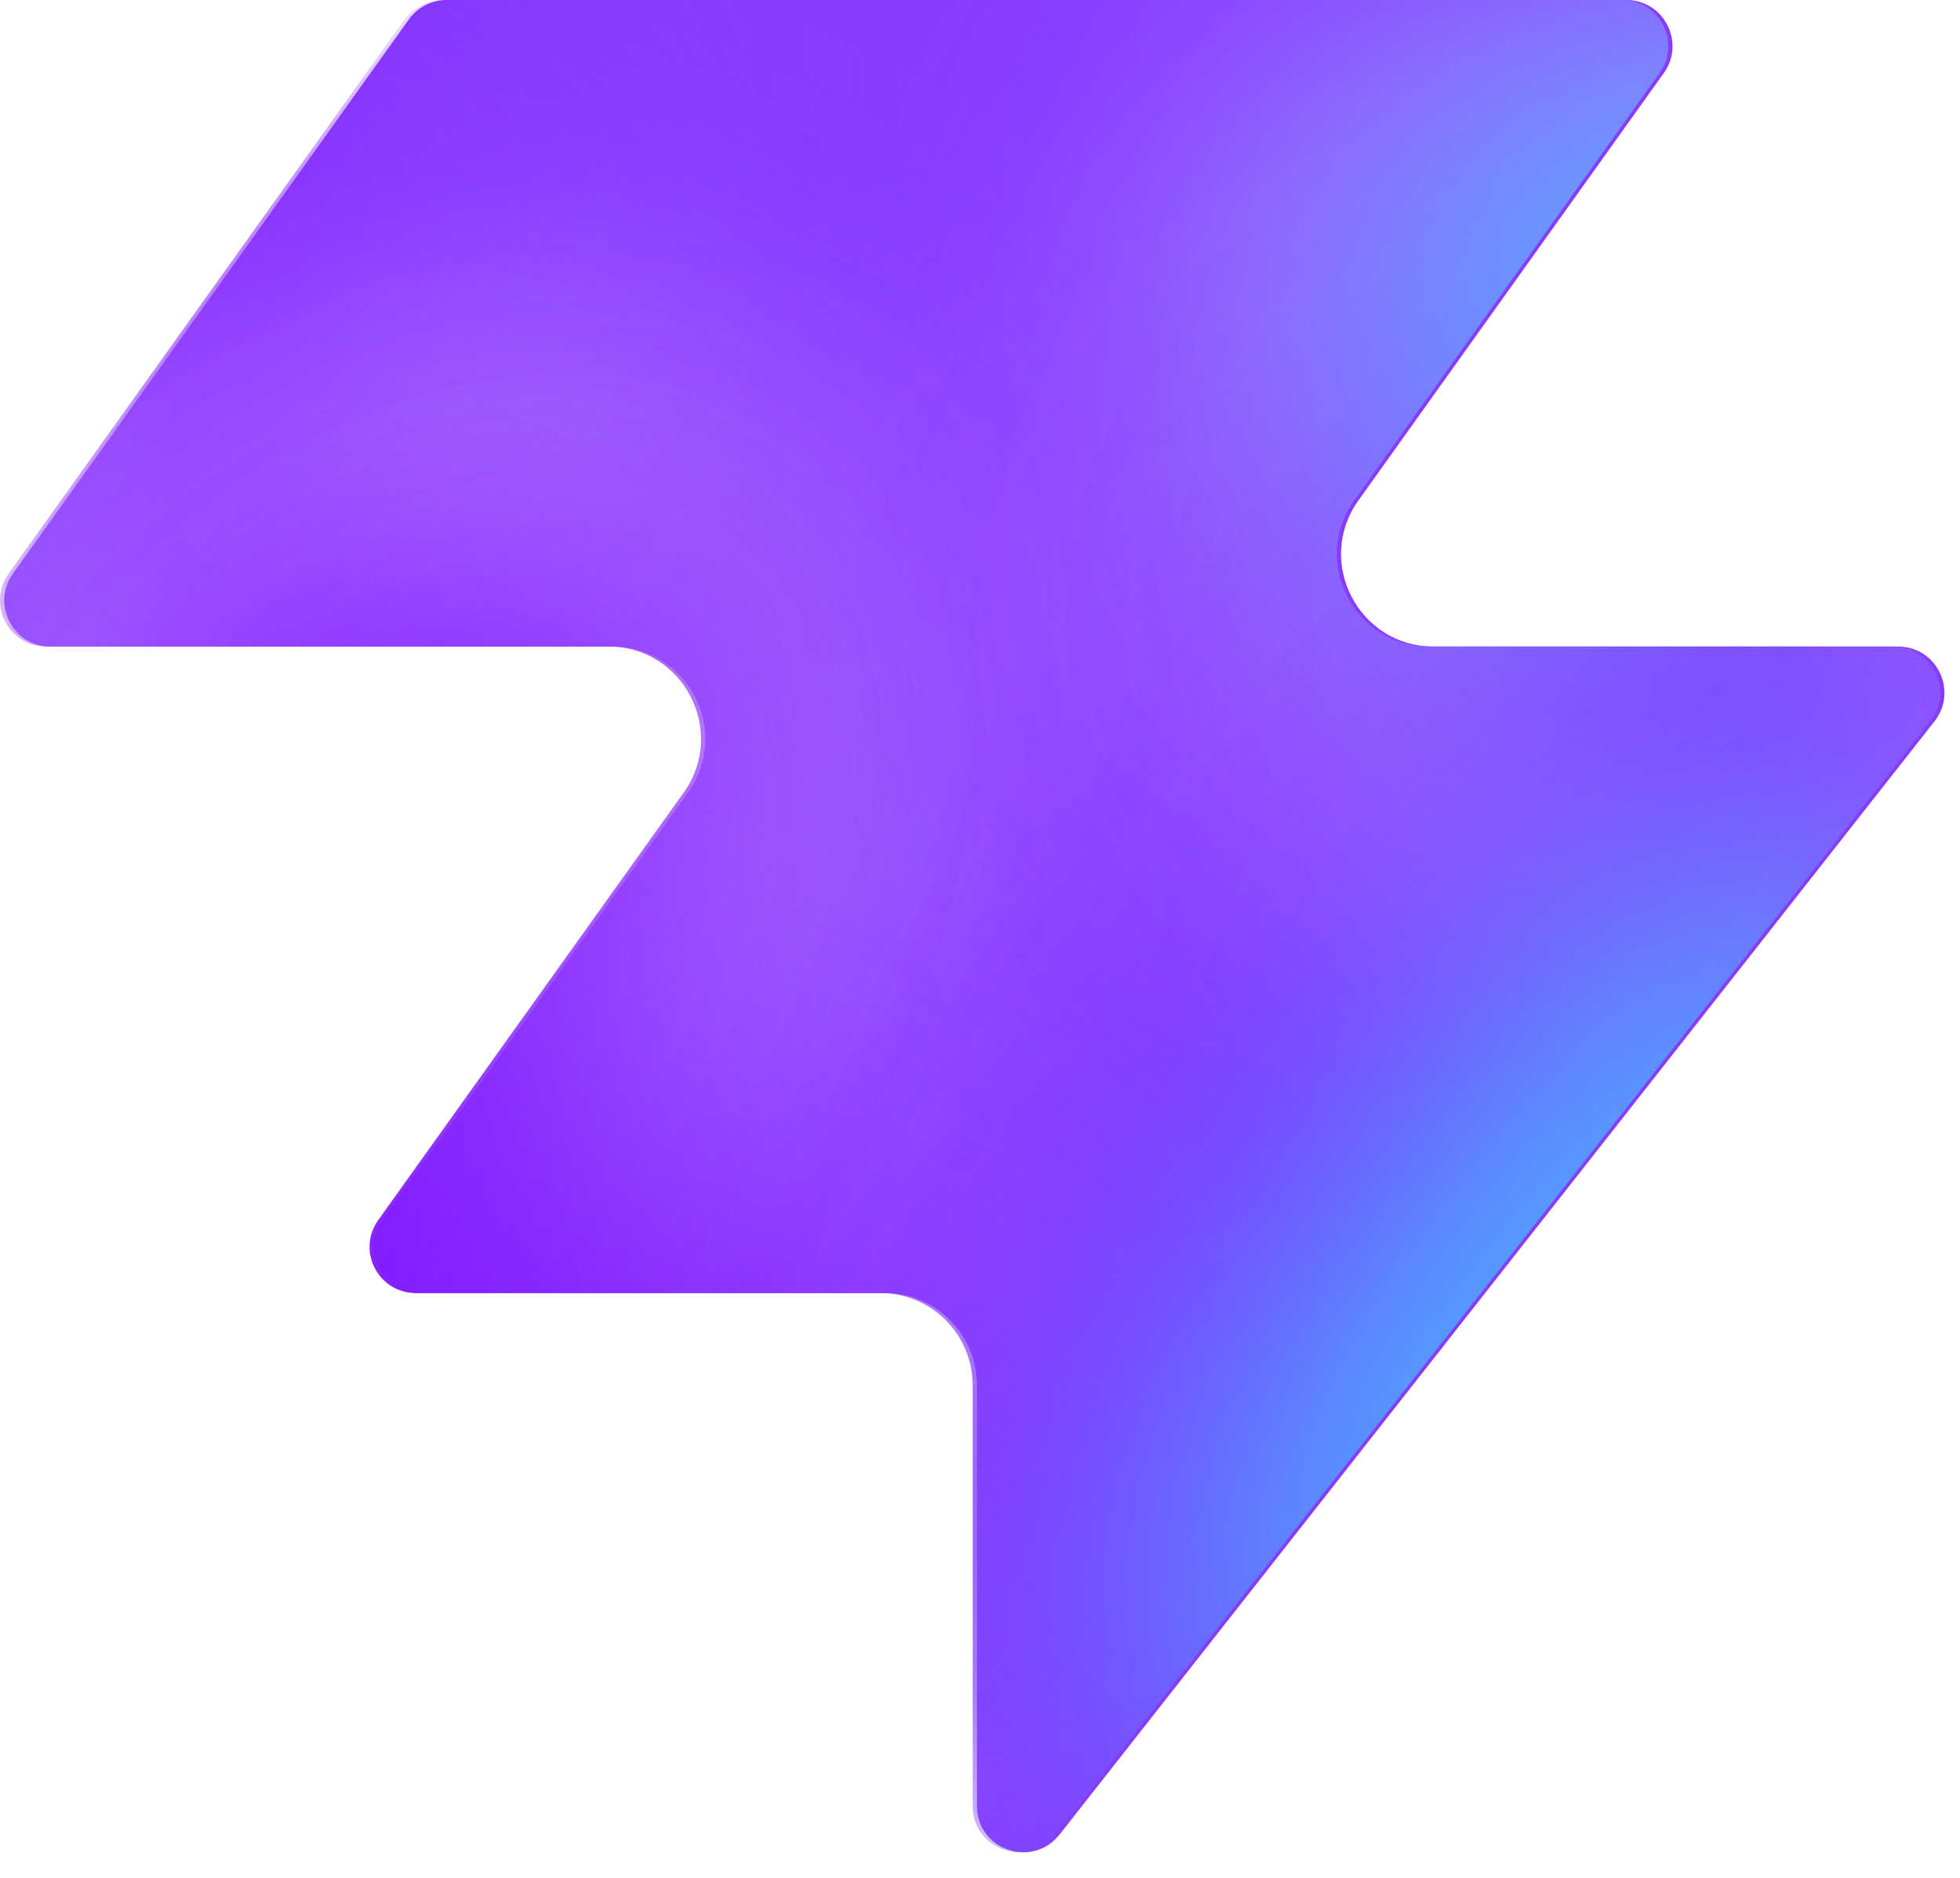
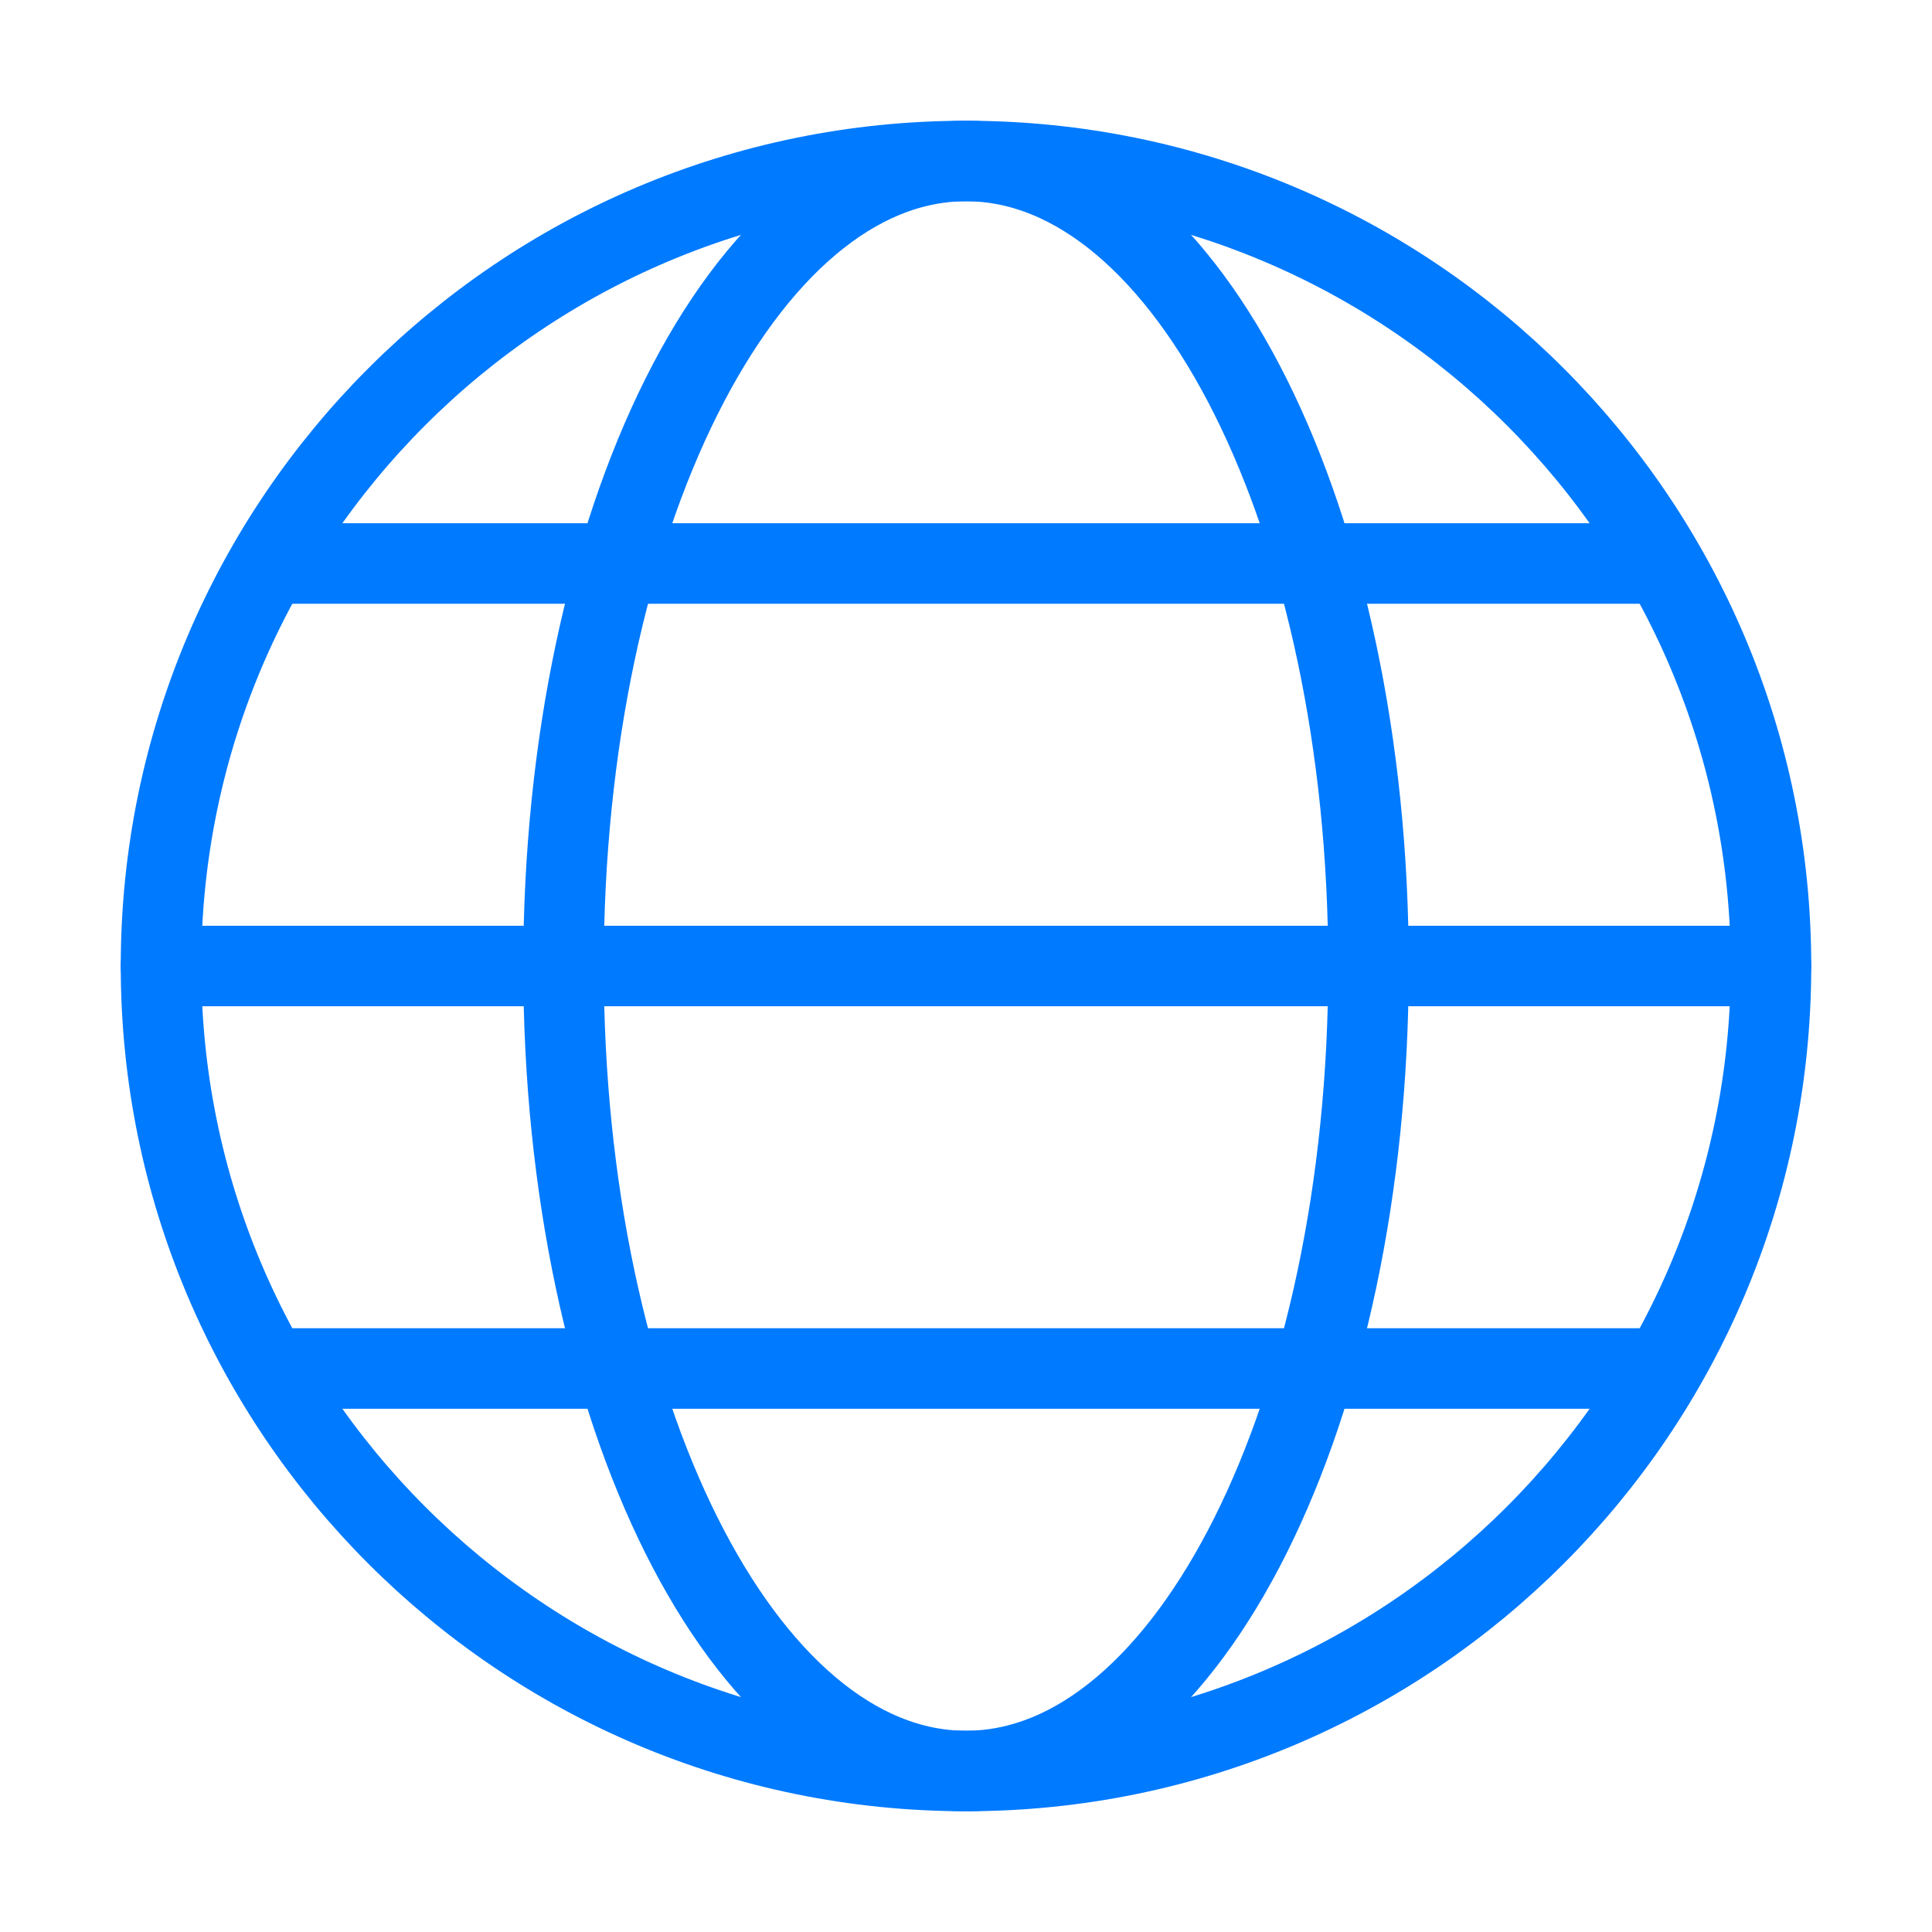
- <svg xmlns="http://www.w3.org/2000/svg" width="48" height="46" fill="none" viewBox="0 0 48 46">
-   <path fill="#863bff" d="M25.946 44.938c-.664.845-2.021.375-2.021-.698V33.937a2.26 2.26 0 0 0-2.262-2.262H10.287c-.92 0-1.456-1.04-.92-1.788l7.48-10.471c1.07-1.497 0-3.578-1.842-3.578H1.237c-.92 0-1.456-1.04-.92-1.788L10.013.474c.214-.297.556-.474.92-.474h28.894c.92 0 1.456 1.04.92 1.788l-7.48 10.471c-1.07 1.498 0 3.579 1.842 3.579h11.377c.943 0 1.473 1.088.89 1.83L25.947 44.94z" style="fill:#863bff;fill:color(display-p3 .525 .23 1);fill-opacity:1" />
-   <mask id="a" width="48" height="46" x="0" y="0" maskUnits="userSpaceOnUse" style="mask-type:alpha">
-     <path fill="#000" d="M25.842 44.938c-.664.844-2.021.375-2.021-.698V33.937a2.26 2.26 0 0 0-2.262-2.262H10.183c-.92 0-1.456-1.04-.92-1.788l7.48-10.471c1.07-1.498 0-3.579-1.842-3.579H1.133c-.92 0-1.456-1.04-.92-1.787L9.91.473c.214-.297.556-.474.92-.474h28.894c.92 0 1.456 1.04.92 1.788l-7.48 10.471c-1.07 1.498 0 3.578 1.842 3.578h11.377c.943 0 1.473 1.088.89 1.832L25.843 44.94z" style="fill:#000;fill-opacity:1" />
-   </mask>
-   <g mask="url(#a)">
-     <g filter="url(#b)">
-       <ellipse cx="5.508" cy="14.704" fill="#ede6ff" rx="5.508" ry="14.704" style="fill:#ede6ff;fill:color(display-p3 .927 .903 1);fill-opacity:1" transform="matrix(.00324 1 1 -.00324 -4.47 31.516)" />
-     </g>
-     <g filter="url(#c)">
-       <ellipse cx="10.399" cy="29.851" fill="#ede6ff" rx="10.399" ry="29.851" style="fill:#ede6ff;fill:color(display-p3 .927 .903 1);fill-opacity:1" transform="matrix(.00324 1 1 -.00324 -39.328 7.883)" />
-     </g>
-     <g filter="url(#d)">
-       <ellipse cx="5.508" cy="30.487" fill="#7e14ff" rx="5.508" ry="30.487" style="fill:#7e14ff;fill:color(display-p3 .492 .077 1);fill-opacity:1" transform="rotate(89.814 -25.913 -14.639)scale(1 -1)" />
-     </g>
-     <g filter="url(#e)">
-       <ellipse cx="5.508" cy="30.599" fill="#7e14ff" rx="5.508" ry="30.599" style="fill:#7e14ff;fill:color(display-p3 .492 .077 1);fill-opacity:1" transform="rotate(89.814 -32.644 -3.334)scale(1 -1)" />
-     </g>
-     <g filter="url(#f)">
-       <ellipse cx="5.508" cy="30.599" fill="#7e14ff" rx="5.508" ry="30.599" style="fill:#7e14ff;fill:color(display-p3 .492 .077 1);fill-opacity:1" transform="matrix(.00324 1 1 -.00324 -34.34 30.47)" />
-     </g>
-     <g filter="url(#g)">
-       <ellipse cx="14.072" cy="22.078" fill="#ede6ff" rx="14.072" ry="22.078" style="fill:#ede6ff;fill:color(display-p3 .927 .903 1);fill-opacity:1" transform="rotate(93.35 24.506 48.493)scale(-1 1)" />
-     </g>
-     <g filter="url(#h)">
-       <ellipse cx="3.47" cy="21.501" fill="#7e14ff" rx="3.47" ry="21.501" style="fill:#7e14ff;fill:color(display-p3 .492 .077 1);fill-opacity:1" transform="rotate(89.009 28.708 47.59)scale(-1 1)" />
-     </g>
-     <g filter="url(#i)">
-       <ellipse cx="3.47" cy="21.501" fill="#7e14ff" rx="3.47" ry="21.501" style="fill:#7e14ff;fill:color(display-p3 .492 .077 1);fill-opacity:1" transform="rotate(89.009 28.708 47.59)scale(-1 1)" />
-     </g>
-     <g filter="url(#j)">
-       <ellipse cx=".387" cy="8.972" fill="#7e14ff" rx="4.407" ry="29.108" style="fill:#7e14ff;fill:color(display-p3 .492 .077 1);fill-opacity:1" transform="rotate(39.51 .387 8.972)" />
-     </g>
-     <g filter="url(#k)">
-       <ellipse cx="47.523" cy="-6.092" fill="#7e14ff" rx="4.407" ry="29.108" style="fill:#7e14ff;fill:color(display-p3 .492 .077 1);fill-opacity:1" transform="rotate(37.892 47.523 -6.092)" />
-     </g>
-     <g filter="url(#l)">
-       <ellipse cx="41.412" cy="6.333" fill="#47bfff" rx="5.971" ry="9.665" style="fill:#47bfff;fill:color(display-p3 .28 .748 1);fill-opacity:1" transform="rotate(37.892 41.412 6.333)" />
-     </g>
-     <g filter="url(#m)">
-       <ellipse cx="-1.879" cy="38.332" fill="#7e14ff" rx="4.407" ry="29.108" style="fill:#7e14ff;fill:color(display-p3 .492 .077 1);fill-opacity:1" transform="rotate(37.892 -1.88 38.332)" />
-     </g>
-     <g filter="url(#n)">
-       <ellipse cx="-1.879" cy="38.332" fill="#7e14ff" rx="4.407" ry="29.108" style="fill:#7e14ff;fill:color(display-p3 .492 .077 1);fill-opacity:1" transform="rotate(37.892 -1.88 38.332)" />
-     </g>
-     <g filter="url(#o)">
-       <ellipse cx="35.651" cy="29.907" fill="#7e14ff" rx="4.407" ry="29.108" style="fill:#7e14ff;fill:color(display-p3 .492 .077 1);fill-opacity:1" transform="rotate(37.892 35.651 29.907)" />
-     </g>
-     <g filter="url(#p)">
-       <ellipse cx="38.418" cy="32.4" fill="#47bfff" rx="5.971" ry="15.297" style="fill:#47bfff;fill:color(display-p3 .28 .748 1);fill-opacity:1" transform="rotate(37.892 38.418 32.4)" />
-     </g>
-   </g>
-   <defs>
-     <filter id="b" width="60.045" height="41.654" x="-19.77" y="16.149" color-interpolation-filters="sRGB" filterUnits="userSpaceOnUse">
-       <feFlood flood-opacity="0" result="BackgroundImageFix" />
-       <feBlend in="SourceGraphic" in2="BackgroundImageFix" result="shape" />
-       <feGaussianBlur result="effect1_foregroundBlur_2002_17158" stdDeviation="7.659" />
-     </filter>
-     <filter id="c" width="90.34" height="51.437" x="-54.613" y="-7.533" color-interpolation-filters="sRGB" filterUnits="userSpaceOnUse">
-       <feFlood flood-opacity="0" result="BackgroundImageFix" />
-       <feBlend in="SourceGraphic" in2="BackgroundImageFix" result="shape" />
-       <feGaussianBlur result="effect1_foregroundBlur_2002_17158" stdDeviation="7.659" />
-     </filter>
-     <filter id="d" width="79.355" height="29.4" x="-49.64" y="2.03" color-interpolation-filters="sRGB" filterUnits="userSpaceOnUse">
-       <feFlood flood-opacity="0" result="BackgroundImageFix" />
-       <feBlend in="SourceGraphic" in2="BackgroundImageFix" result="shape" />
-       <feGaussianBlur result="effect1_foregroundBlur_2002_17158" stdDeviation="4.596" />
-     </filter>
-     <filter id="e" width="79.579" height="29.4" x="-45.045" y="20.029" color-interpolation-filters="sRGB" filterUnits="userSpaceOnUse">
-       <feFlood flood-opacity="0" result="BackgroundImageFix" />
-       <feBlend in="SourceGraphic" in2="BackgroundImageFix" result="shape" />
-       <feGaussianBlur result="effect1_foregroundBlur_2002_17158" stdDeviation="4.596" />
-     </filter>
-     <filter id="f" width="79.579" height="29.4" x="-43.513" y="21.178" color-interpolation-filters="sRGB" filterUnits="userSpaceOnUse">
-       <feFlood flood-opacity="0" result="BackgroundImageFix" />
-       <feBlend in="SourceGraphic" in2="BackgroundImageFix" result="shape" />
-       <feGaussianBlur result="effect1_foregroundBlur_2002_17158" stdDeviation="4.596" />
-     </filter>
-     <filter id="g" width="74.749" height="58.852" x="15.756" y="-17.901" color-interpolation-filters="sRGB" filterUnits="userSpaceOnUse">
-       <feFlood flood-opacity="0" result="BackgroundImageFix" />
-       <feBlend in="SourceGraphic" in2="BackgroundImageFix" result="shape" />
-       <feGaussianBlur result="effect1_foregroundBlur_2002_17158" stdDeviation="7.659" />
-     </filter>
-     <filter id="h" width="61.377" height="25.362" x="23.548" y="2.284" color-interpolation-filters="sRGB" filterUnits="userSpaceOnUse">
-       <feFlood flood-opacity="0" result="BackgroundImageFix" />
-       <feBlend in="SourceGraphic" in2="BackgroundImageFix" result="shape" />
-       <feGaussianBlur result="effect1_foregroundBlur_2002_17158" stdDeviation="4.596" />
-     </filter>
-     <filter id="i" width="61.377" height="25.362" x="23.548" y="2.284" color-interpolation-filters="sRGB" filterUnits="userSpaceOnUse">
-       <feFlood flood-opacity="0" result="BackgroundImageFix" />
-       <feBlend in="SourceGraphic" in2="BackgroundImageFix" result="shape" />
-       <feGaussianBlur result="effect1_foregroundBlur_2002_17158" stdDeviation="4.596" />
-     </filter>
-     <filter id="j" width="56.045" height="63.649" x="-27.636" y="-22.853" color-interpolation-filters="sRGB" filterUnits="userSpaceOnUse">
-       <feFlood flood-opacity="0" result="BackgroundImageFix" />
-       <feBlend in="SourceGraphic" in2="BackgroundImageFix" result="shape" />
-       <feGaussianBlur result="effect1_foregroundBlur_2002_17158" stdDeviation="4.596" />
-     </filter>
-     <filter id="k" width="54.814" height="64.646" x="20.116" y="-38.415" color-interpolation-filters="sRGB" filterUnits="userSpaceOnUse">
-       <feFlood flood-opacity="0" result="BackgroundImageFix" />
-       <feBlend in="SourceGraphic" in2="BackgroundImageFix" result="shape" />
-       <feGaussianBlur result="effect1_foregroundBlur_2002_17158" stdDeviation="4.596" />
-     </filter>
-     <filter id="l" width="33.541" height="35.313" x="24.641" y="-11.323" color-interpolation-filters="sRGB" filterUnits="userSpaceOnUse">
-       <feFlood flood-opacity="0" result="BackgroundImageFix" />
-       <feBlend in="SourceGraphic" in2="BackgroundImageFix" result="shape" />
-       <feGaussianBlur result="effect1_foregroundBlur_2002_17158" stdDeviation="4.596" />
-     </filter>
-     <filter id="m" width="54.814" height="64.646" x="-29.286" y="6.009" color-interpolation-filters="sRGB" filterUnits="userSpaceOnUse">
-       <feFlood flood-opacity="0" result="BackgroundImageFix" />
-       <feBlend in="SourceGraphic" in2="BackgroundImageFix" result="shape" />
-       <feGaussianBlur result="effect1_foregroundBlur_2002_17158" stdDeviation="4.596" />
-     </filter>
-     <filter id="n" width="54.814" height="64.646" x="-29.286" y="6.009" color-interpolation-filters="sRGB" filterUnits="userSpaceOnUse">
-       <feFlood flood-opacity="0" result="BackgroundImageFix" />
-       <feBlend in="SourceGraphic" in2="BackgroundImageFix" result="shape" />
-       <feGaussianBlur result="effect1_foregroundBlur_2002_17158" stdDeviation="4.596" />
-     </filter>
-     <filter id="o" width="54.814" height="64.646" x="8.244" y="-2.416" color-interpolation-filters="sRGB" filterUnits="userSpaceOnUse">
-       <feFlood flood-opacity="0" result="BackgroundImageFix" />
-       <feBlend in="SourceGraphic" in2="BackgroundImageFix" result="shape" />
-       <feGaussianBlur result="effect1_foregroundBlur_2002_17158" stdDeviation="4.596" />
-     </filter>
-     <filter id="p" width="39.409" height="43.623" x="18.713" y="10.588" color-interpolation-filters="sRGB" filterUnits="userSpaceOnUse">
-       <feFlood flood-opacity="0" result="BackgroundImageFix" />
-       <feBlend in="SourceGraphic" in2="BackgroundImageFix" result="shape" />
-       <feGaussianBlur result="effect1_foregroundBlur_2002_17158" stdDeviation="4.596" />
-     </filter>
-   </defs>
+ <svg xmlns="http://www.w3.org/2000/svg" viewBox="0 0 48 48" fill="none" stroke="#007aff" stroke-width="2" stroke-linecap="round" stroke-linejoin="round">
+   <circle cx="24" cy="24" r="20" />
+   <ellipse cx="24" cy="24" rx="10" ry="20" />
+   <path d="M4 24h40" />
+   <path d="M7 14h34" />
+   <path d="M7 34h34" />
</svg>
